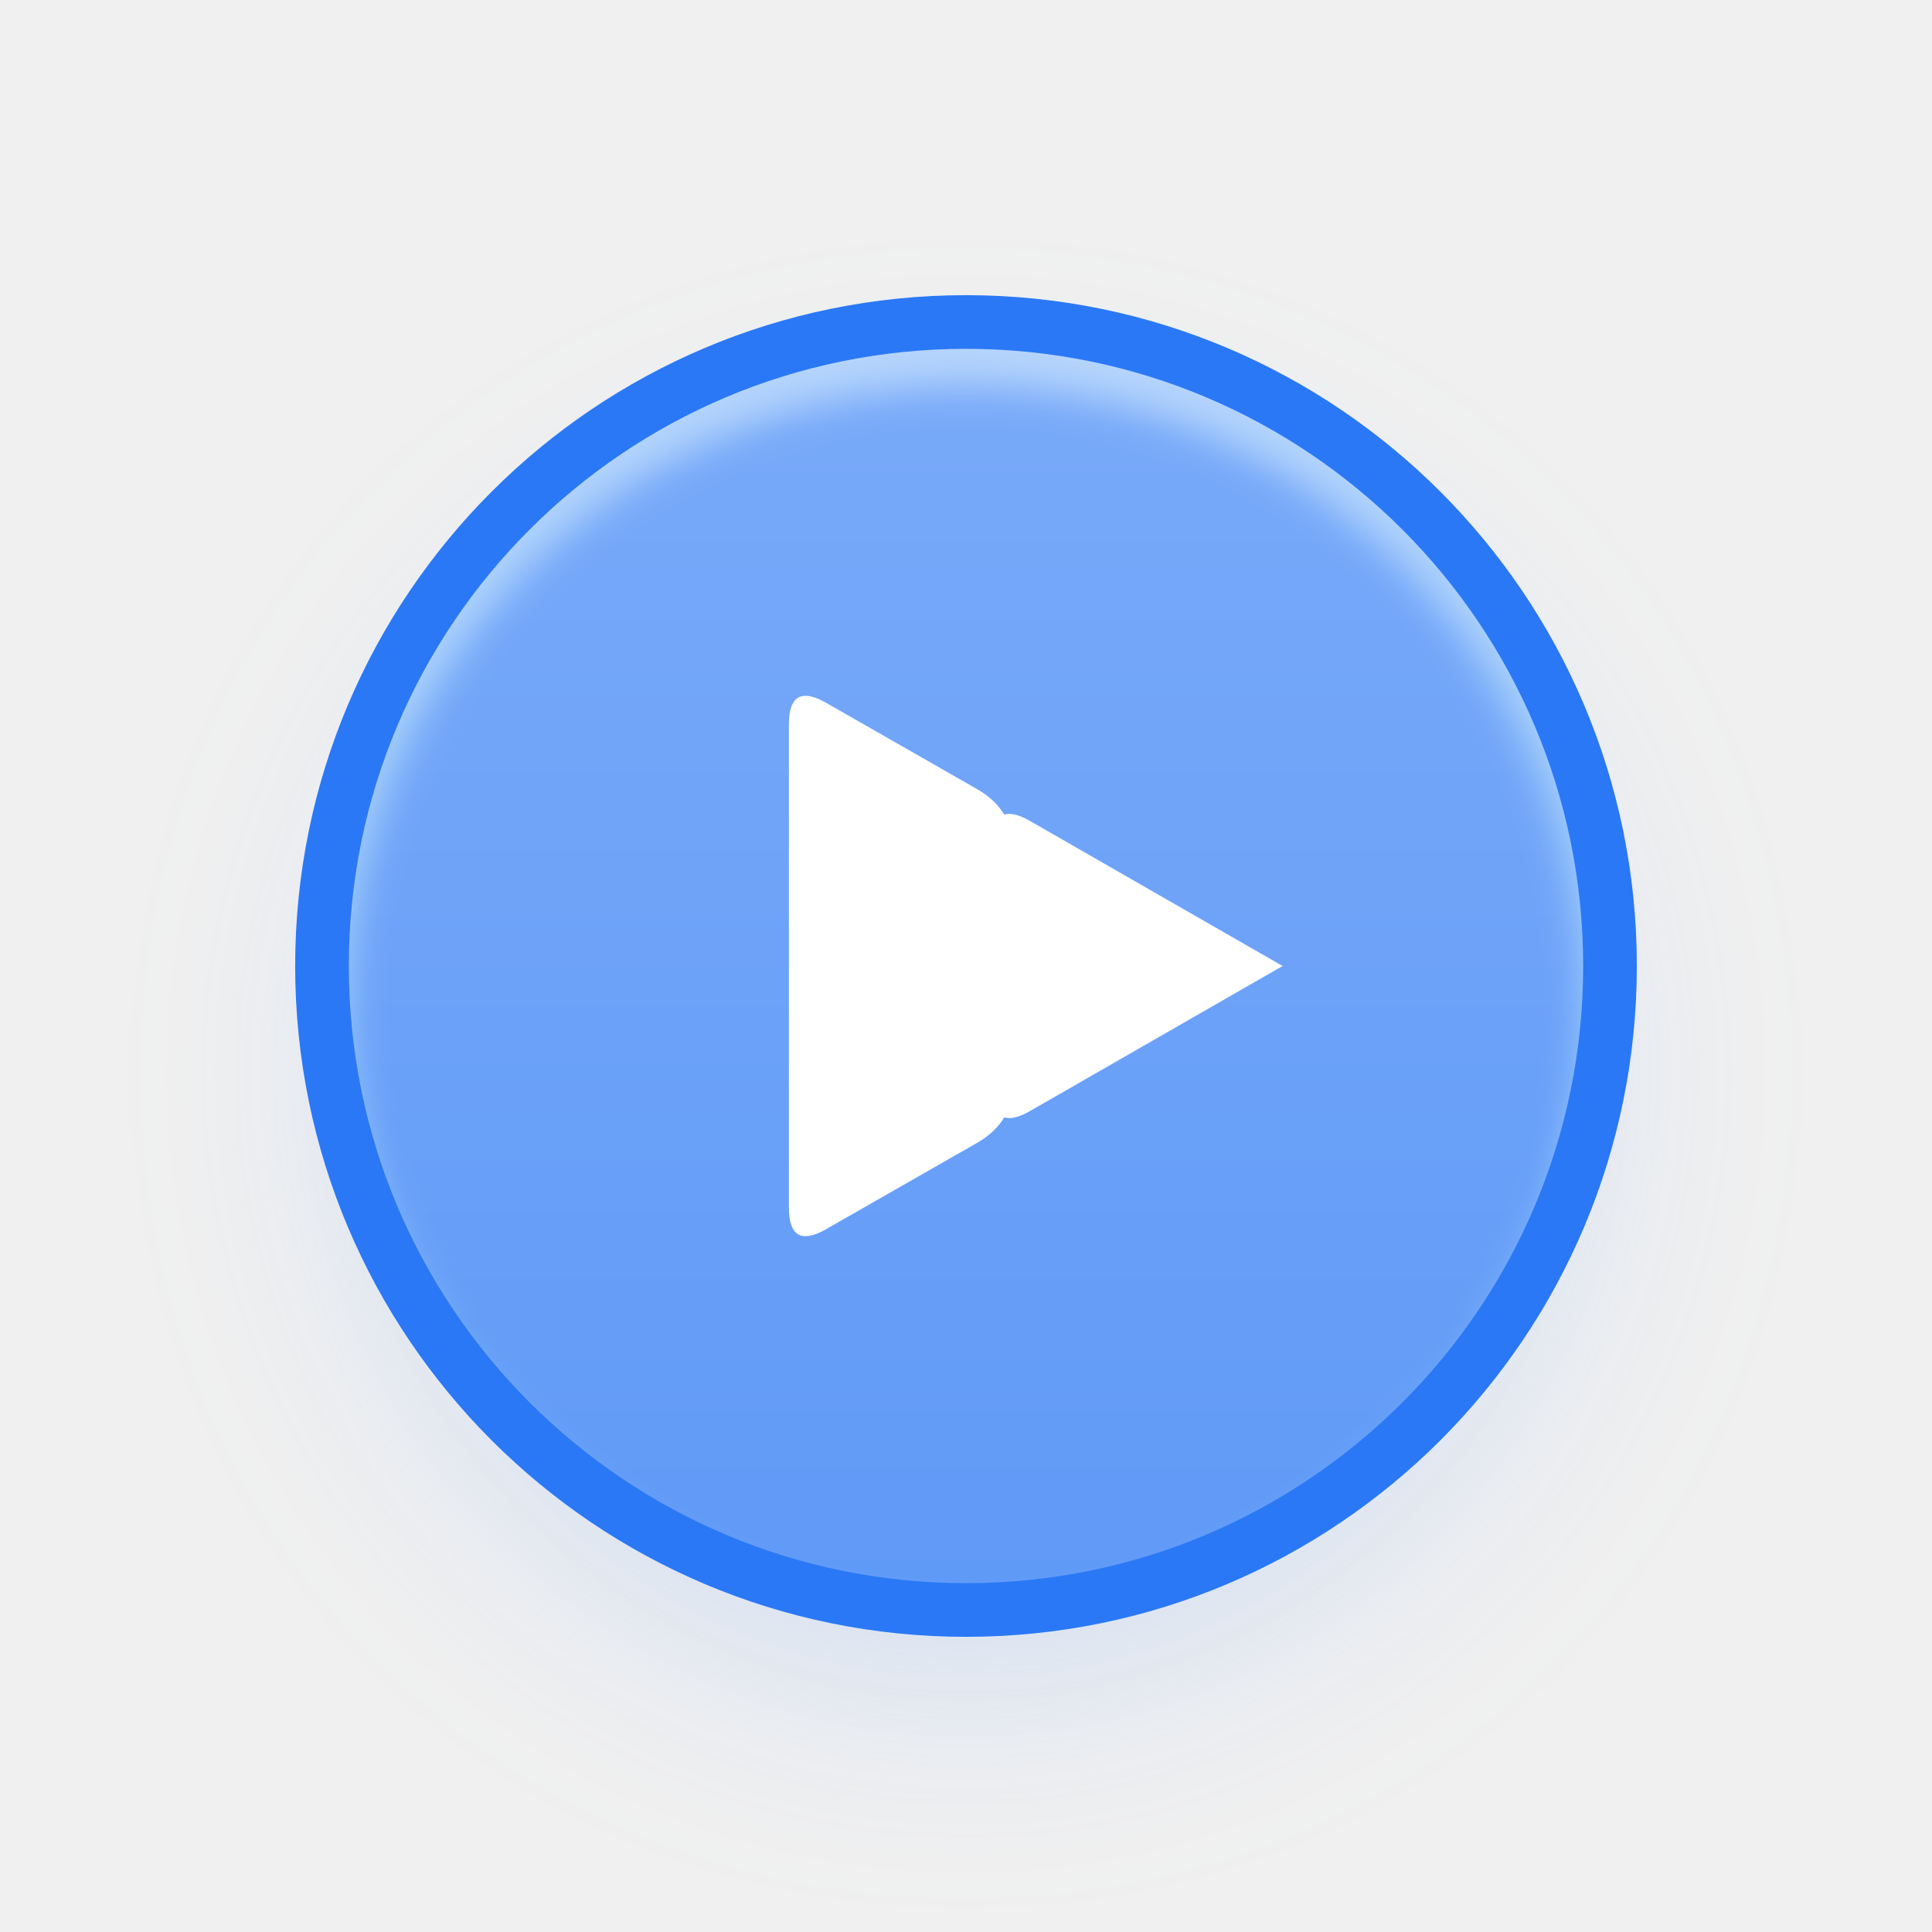
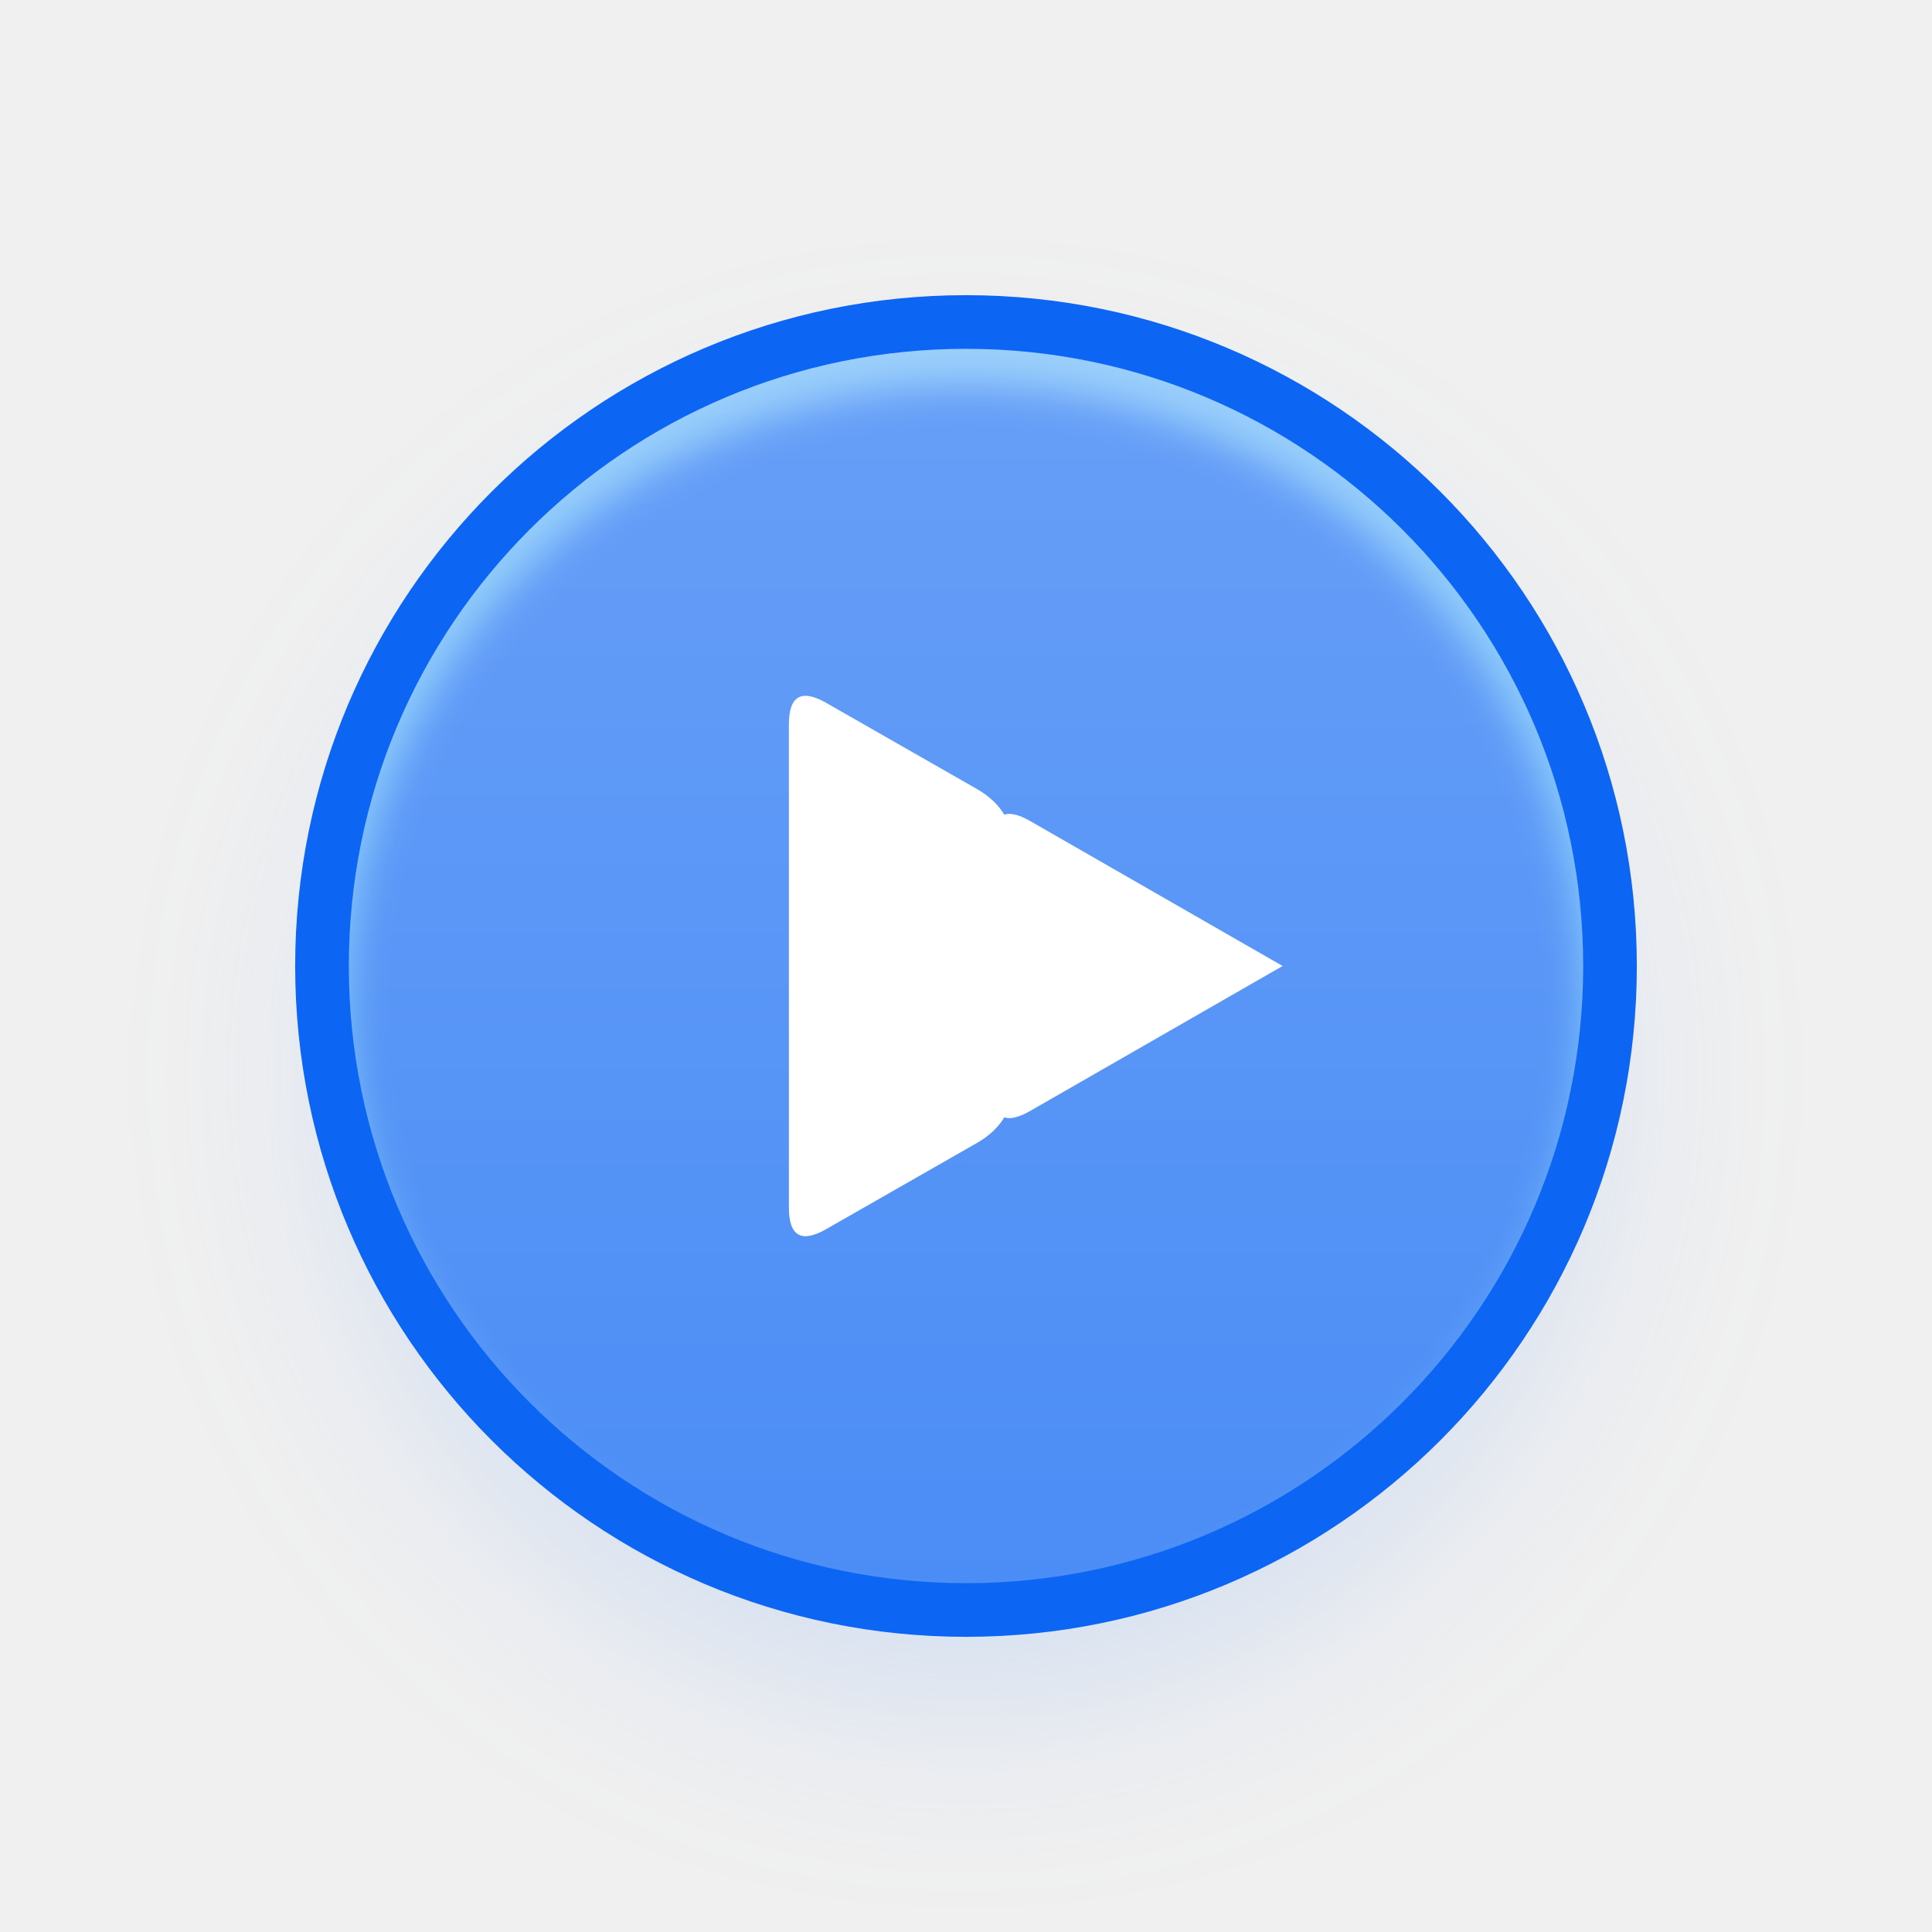
<svg xmlns="http://www.w3.org/2000/svg" viewBox="-2.5 -5.5 36 36" width="24" height="24" fill="none">
  <defs>
    <linearGradient id="loS-ki-play" x1="0" y1="0" x2="0" y2="1">
-       <stop offset="0" stop-color="#79AAF9" />
-       <stop offset="1" stop-color="#609AF7" />
+       <stop offset="0" stop-color="#679FF7" />
+       <stop offset="1" stop-color="#4B8DF6" />
    </linearGradient>
    <linearGradient id="upS-ki-play" x1="0" y1="0" x2="0" y2="1">
-       <stop offset="0" stop-color="#C0D7FC" />
-       <stop offset="1" stop-color="#99BEFA" />
+       <stop offset="0" stop-color="#B7D2FB" />
+       <stop offset="1" stop-color="#8BB6F9" />
    </linearGradient>
    <filter id="sh-ki-play" x="-40%" y="-40%" width="180%" height="190%" color-interpolation-filters="sRGB">
      <feFlood flood-opacity="0" result="BackgroundImageFix" />
      <feColorMatrix in="SourceAlpha" type="matrix" values="0 0 0 0 0 0 0 0 0 0 0 0 0 0 0 0 0 0 127 0" result="hardAlpha" />
      <feOffset dy="2" />
      <feGaussianBlur stdDeviation="2" />
      <feComposite in2="hardAlpha" operator="out" />
-       <feColorMatrix type="matrix" values="0 0 0 0 0.433 0 0 0 0 0.641 0 0 0 0 0.974 0 0 0 0.21 0" />
+       <feColorMatrix type="matrix" values="0 0 0 0 0.355 0 0 0 0 0.593 0 0 0 0 0.968 0 0 0 0.21 0" />
      <feBlend in2="BackgroundImageFix" mode="normal" result="shadow" />
      <feBlend in="SourceGraphic" in2="shadow" mode="normal" />
    </filter>
    <filter id="hi-ki-play" x="-10%" y="-10%" width="120%" height="130%" color-interpolation-filters="sRGB">
      <feColorMatrix in="SourceAlpha" type="matrix" values="0 0 0 0 0 0 0 0 0 0 0 0 0 0 0 0 0 0 127 0" result="a" />
      <feOffset in="a" dy="0.7" />
      <feGaussianBlur stdDeviation="0.35" />
      <feComposite in2="a" operator="arithmetic" k2="-1" k3="1" />
      <feColorMatrix type="matrix" values="0 0 0 0 1 0 0 0 0 1 0 0 0 0 1 0 0 0 0.5 0" />
      <feBlend in2="SourceGraphic" mode="overlay" />
    </filter>
    <mask id="ol-ki-play-0" maskUnits="userSpaceOnUse" x="-40" y="-40" width="111" height="109">
      <rect x="-40" y="-40" width="111" height="109" fill="#FFFFFF" />
      <path d="M4 12.5A11.5 11.5 0 1 0 27 12.5A11.5 11.5 0 1 0 4 12.5Z" fill="#000000" />
    </mask>
  </defs>
  <path d="M4 12.5A11.5 11.5 0 1 0 27 12.5A11.5 11.5 0 1 0 4 12.5Z" fill="none" stroke-width="1" stroke="url(#loS-ki-play)" />
  <g filter="url(#sh-ki-play)">
    <g filter="url(#hi-ki-play)">
      <path d="M4 12.5A11.5 11.5 0 1 0 27 12.5A11.5 11.5 0 1 0 4 12.5Z" fill="url(#loS-ki-play)" />
    </g>
  </g>
-   <path d="M4 12.5A11.5 11.5 0 1 0 27 12.5A11.5 11.5 0 1 0 4 12.5Z" mask="url(#ol-ki-play-0)" fill="none" stroke-width="2" stroke="#2A78F5" />
+   <path d="M4 12.5A11.5 11.5 0 1 0 27 12.5A11.5 11.5 0 1 0 4 12.5Z" mask="url(#ol-ki-play-0)" fill="none" stroke-width="2" stroke="#0D66F3" />
  <path fill="#FFFFFF" d="M12.2 8Q12.2 7.2 12.895 7.597L15.705 9.203Q16.4 9.6 16.4 10.4L16.4 14.6Q16.4 15.4 15.705 15.797L12.895 17.403Q12.2 17.8 12.2 17Z" />
  <path fill="#FFFFFF" d="M16 10.2Q16 9.4 16.694 9.798L20.706 12.102Q21.4 12.5 21.4 12.5L21.4 12.5Q21.4 12.5 20.706 12.898L16.694 15.202Q16 15.6 16 14.8Z" />
</svg>
